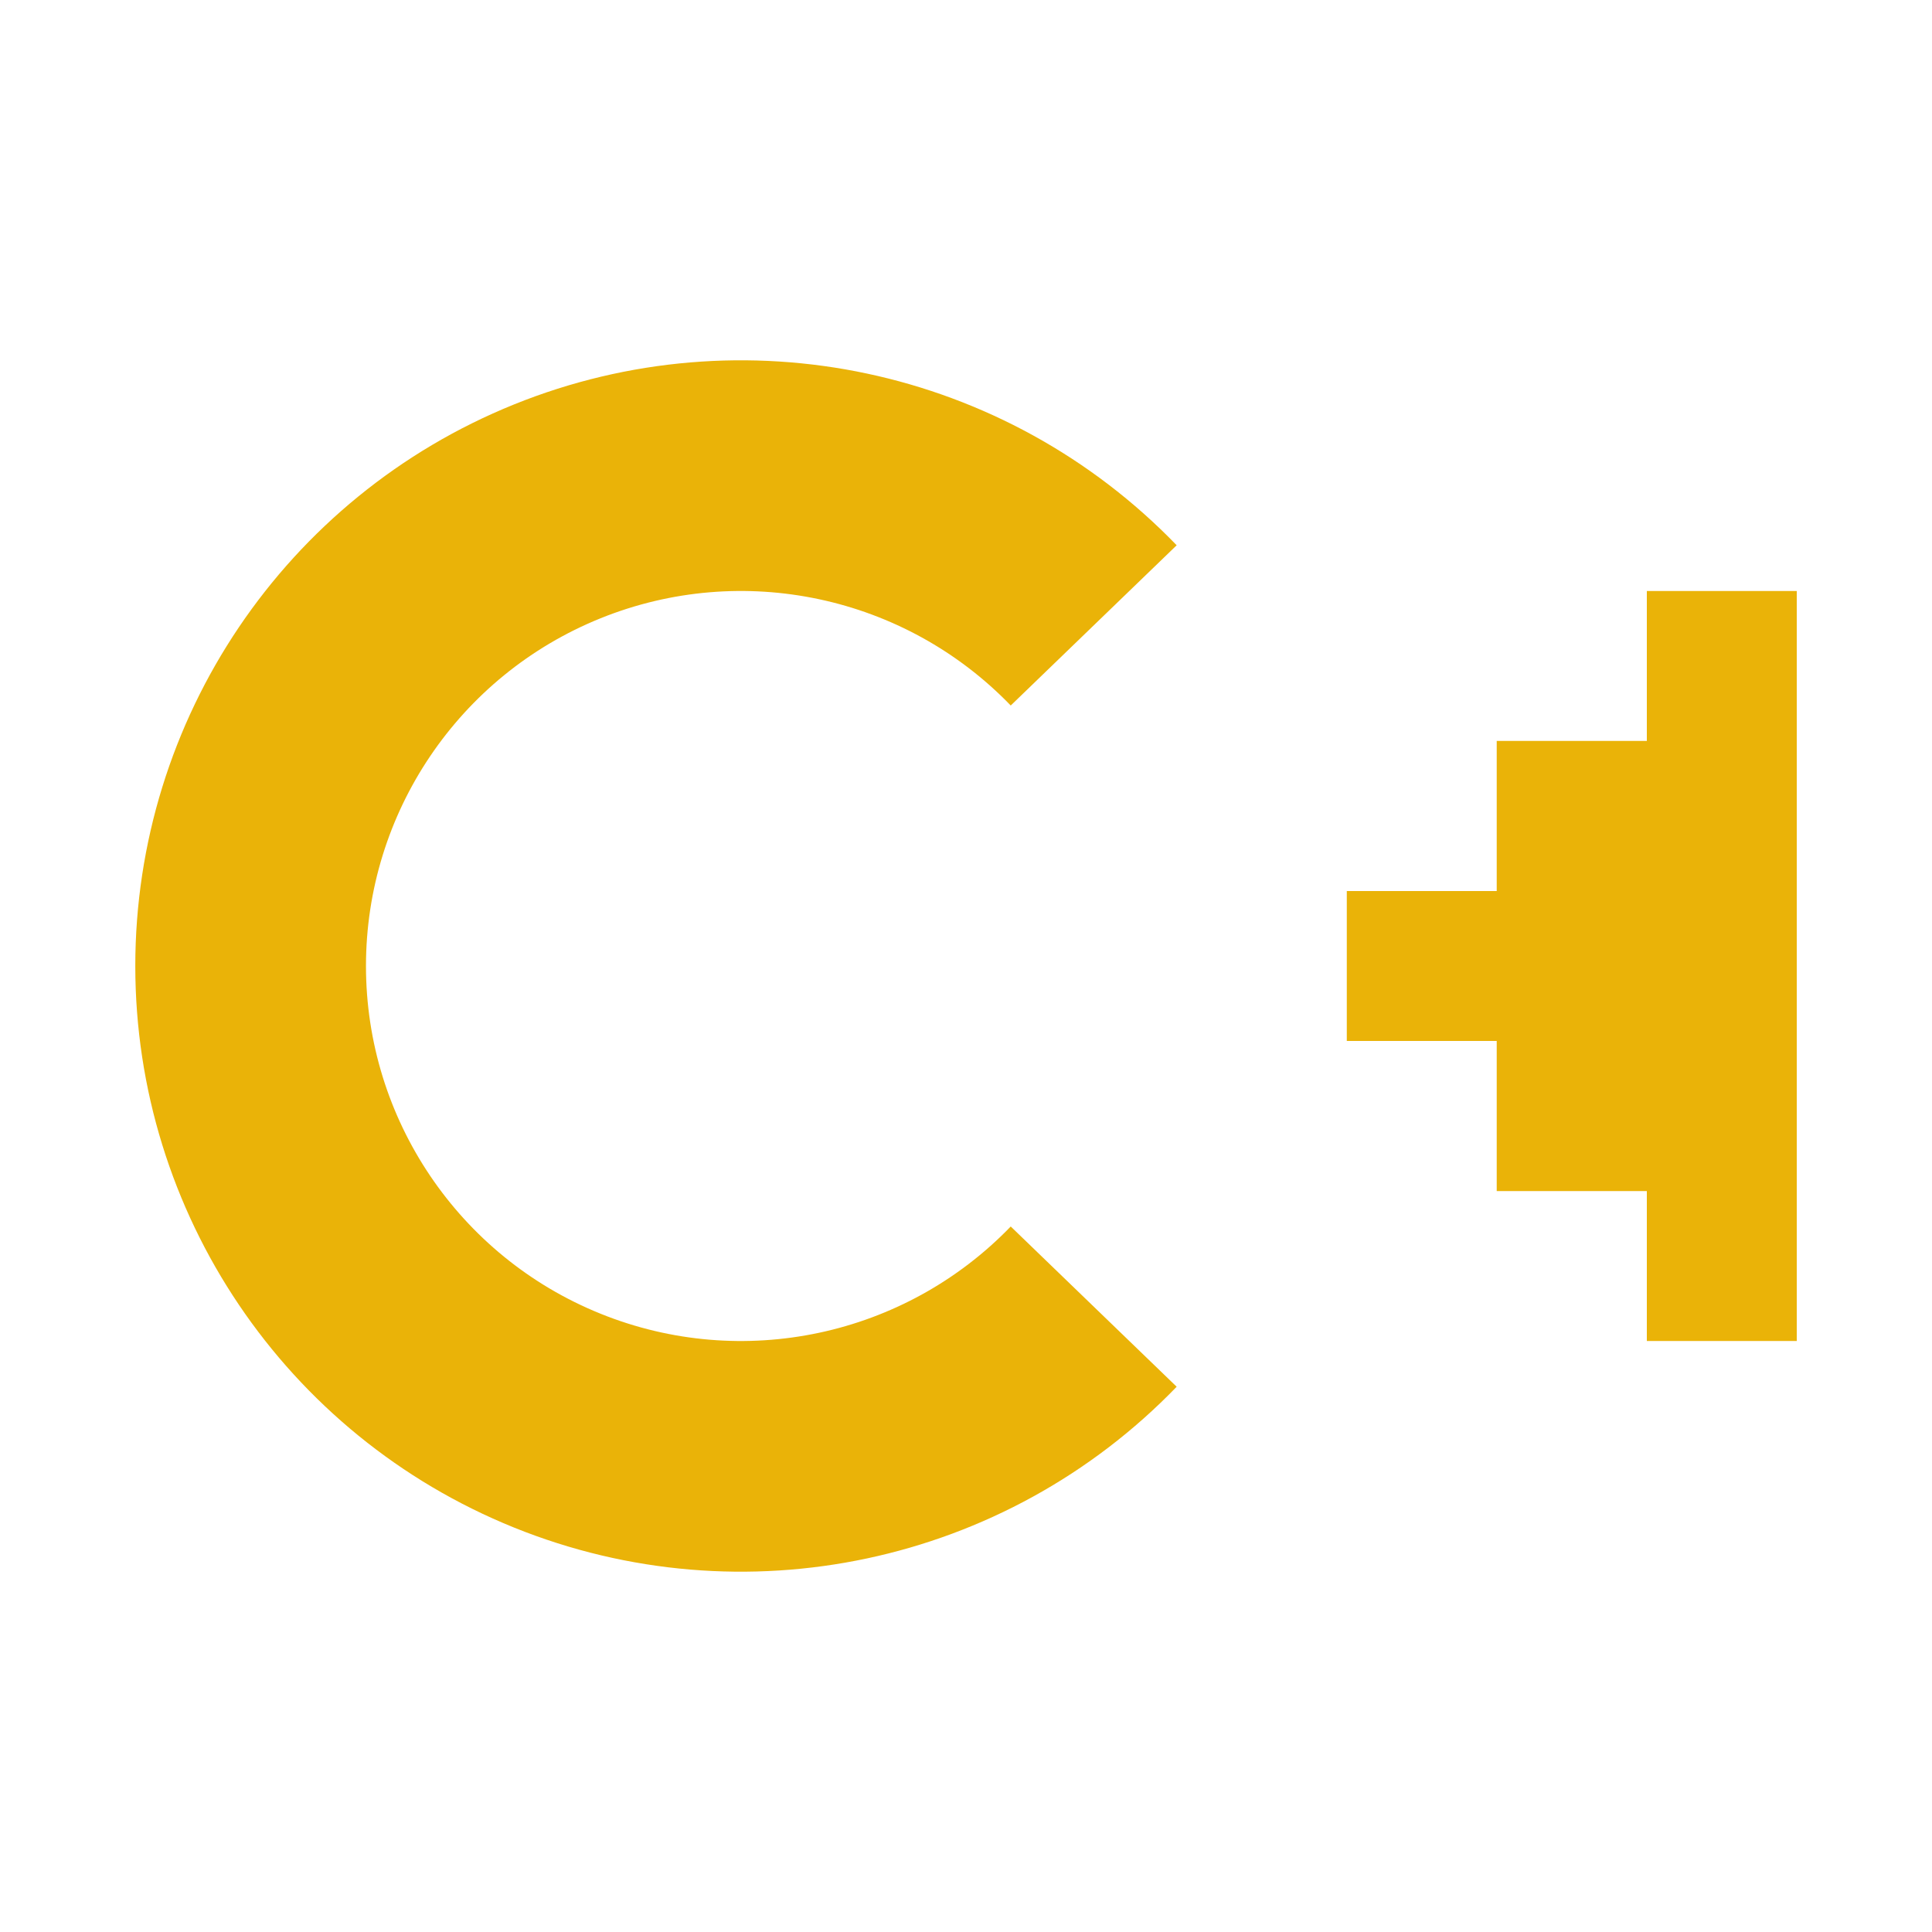
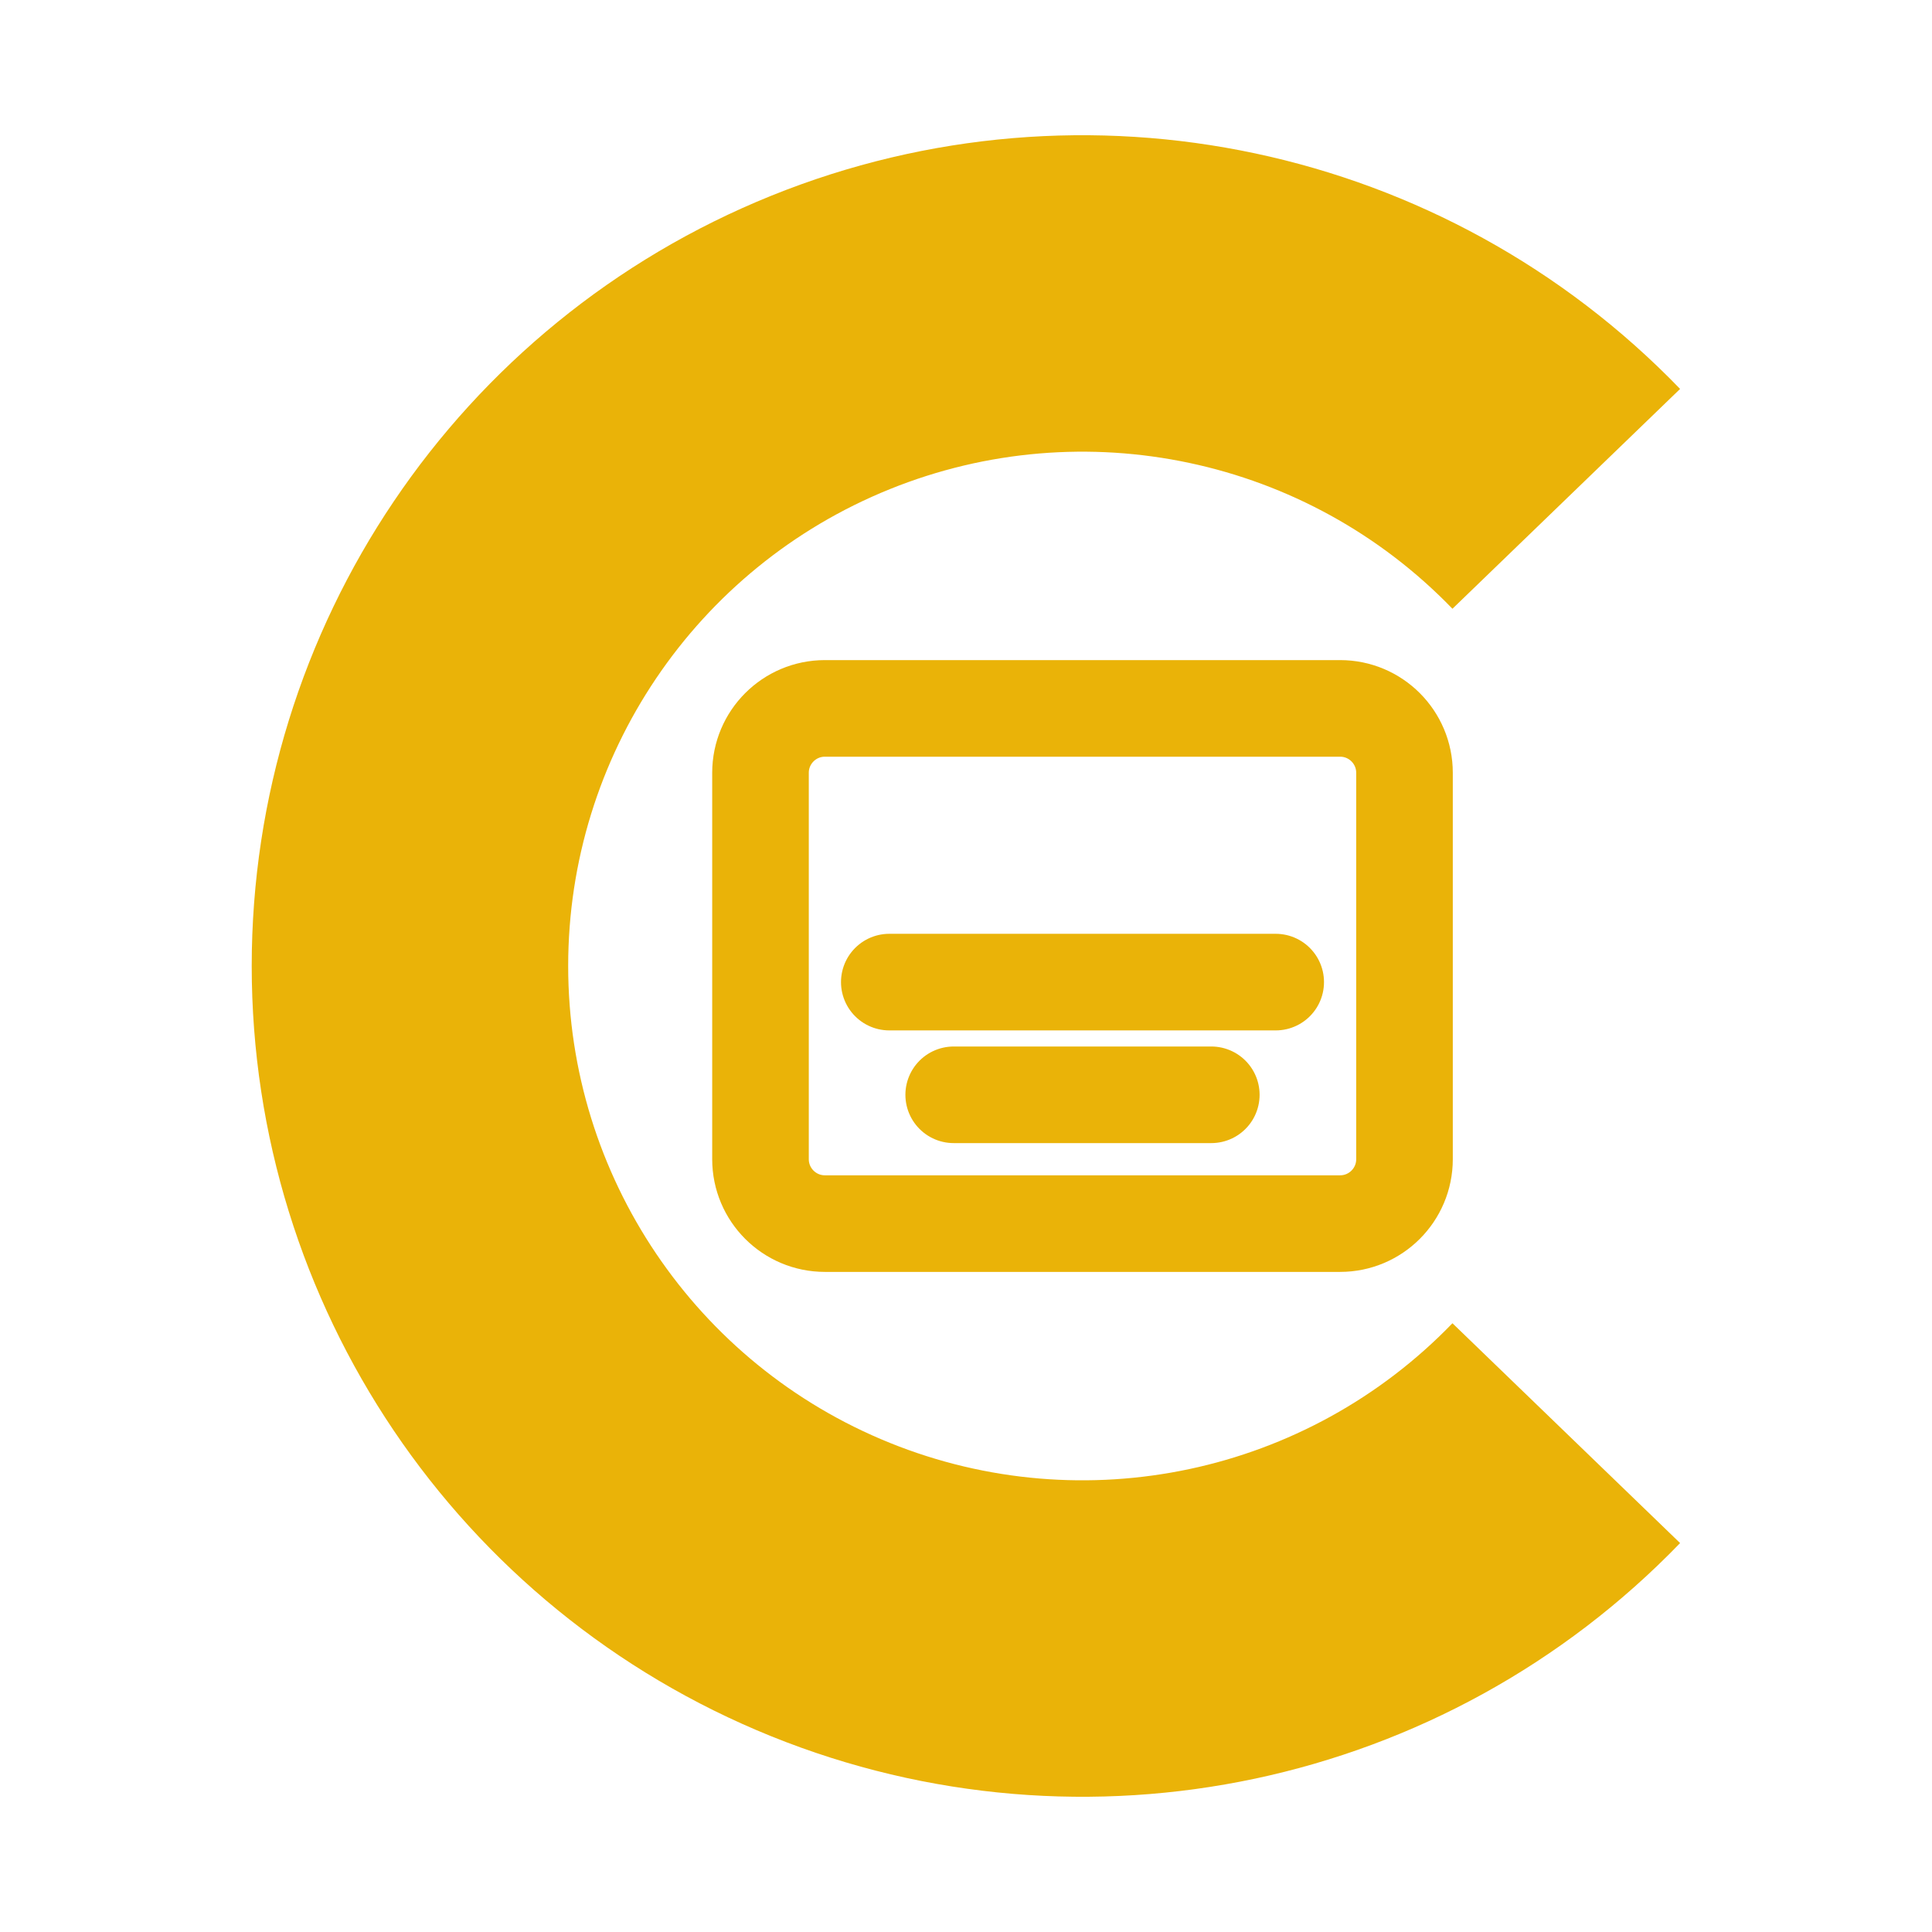
<svg xmlns="http://www.w3.org/2000/svg" viewBox="0 0 100 100" width="512" height="512" role="img" aria-label="Carino Sync Studio">
-   <path d="M 56.61 32.37 A 25.38 25.38 0 1 0 56.61 67.63" fill="none" stroke="#eab308" stroke-width="11.94" stroke-linecap="butt" />
-   <path d="M 85.24 30.59 H 89.12 V 34.47 H 85.24 Z M 89.12 30.59 H 93.00 V 34.47 H 89.12 Z M 85.24 34.47 H 89.12 V 38.35 H 85.24 Z M 89.12 34.47 H 93.00 V 38.35 H 89.12 Z M 77.47 38.35 H 81.35 V 42.24 H 77.47 Z M 81.35 38.35 H 85.24 V 42.24 H 81.35 Z M 85.24 38.35 H 89.12 V 42.24 H 85.24 Z M 89.12 38.35 H 93.00 V 42.24 H 89.12 Z M 77.47 42.24 H 81.35 V 46.12 H 77.47 Z M 81.35 42.24 H 85.24 V 46.12 H 81.35 Z M 85.24 42.24 H 89.12 V 46.12 H 85.24 Z M 89.12 42.24 H 93.00 V 46.12 H 89.12 Z M 69.71 46.12 H 73.59 V 50.00 H 69.71 Z M 73.59 46.12 H 77.47 V 50.00 H 73.59 Z M 77.47 46.12 H 81.35 V 50.00 H 77.47 Z M 81.35 46.12 H 85.24 V 50.00 H 81.35 Z M 85.24 46.12 H 89.12 V 50.00 H 85.24 Z M 89.12 46.12 H 93.00 V 50.00 H 89.12 Z M 69.71 50.00 H 73.59 V 53.88 H 69.71 Z M 73.59 50.00 H 77.47 V 53.88 H 73.59 Z M 77.47 50.00 H 81.35 V 53.88 H 77.47 Z M 81.35 50.00 H 85.24 V 53.88 H 81.35 Z M 85.24 50.00 H 89.12 V 53.88 H 85.24 Z M 89.12 50.00 H 93.00 V 53.88 H 89.12 Z M 77.47 53.88 H 81.35 V 57.76 H 77.47 Z M 81.35 53.88 H 85.24 V 57.76 H 81.35 Z M 85.24 53.88 H 89.12 V 57.76 H 85.24 Z M 89.12 53.88 H 93.00 V 57.76 H 89.12 Z M 77.47 57.76 H 81.35 V 61.65 H 77.47 Z M 81.35 57.76 H 85.24 V 61.65 H 81.35 Z M 85.24 57.76 H 89.12 V 61.65 H 85.24 Z M 89.12 57.76 H 93.00 V 61.65 H 89.12 Z M 85.24 61.65 H 89.12 V 65.53 H 85.24 Z M 89.12 61.65 H 93.00 V 65.53 H 89.12 Z M 85.24 65.53 H 89.12 V 69.41 H 85.24 Z M 89.12 65.53 H 93.00 V 69.41 H 89.12 Z" fill="#eab308" />
+   <path d="M 81.07 25.82 A 34.81 34.81 0 1 0 81.07 74.18" fill="none" stroke="#eab308" stroke-width="16.38" stroke-linecap="butt" />
+   <g transform="translate(36.030 30.000) scale(1.66667)" fill="none" stroke="#eab308" stroke-width="3.0" stroke-linecap="round" stroke-linejoin="round">
+     <rect x="2" y="4" width="20" height="16" rx="2" />
+     <path d="M6 12.5h12M8 16h8" />
+   </g>
</svg>
